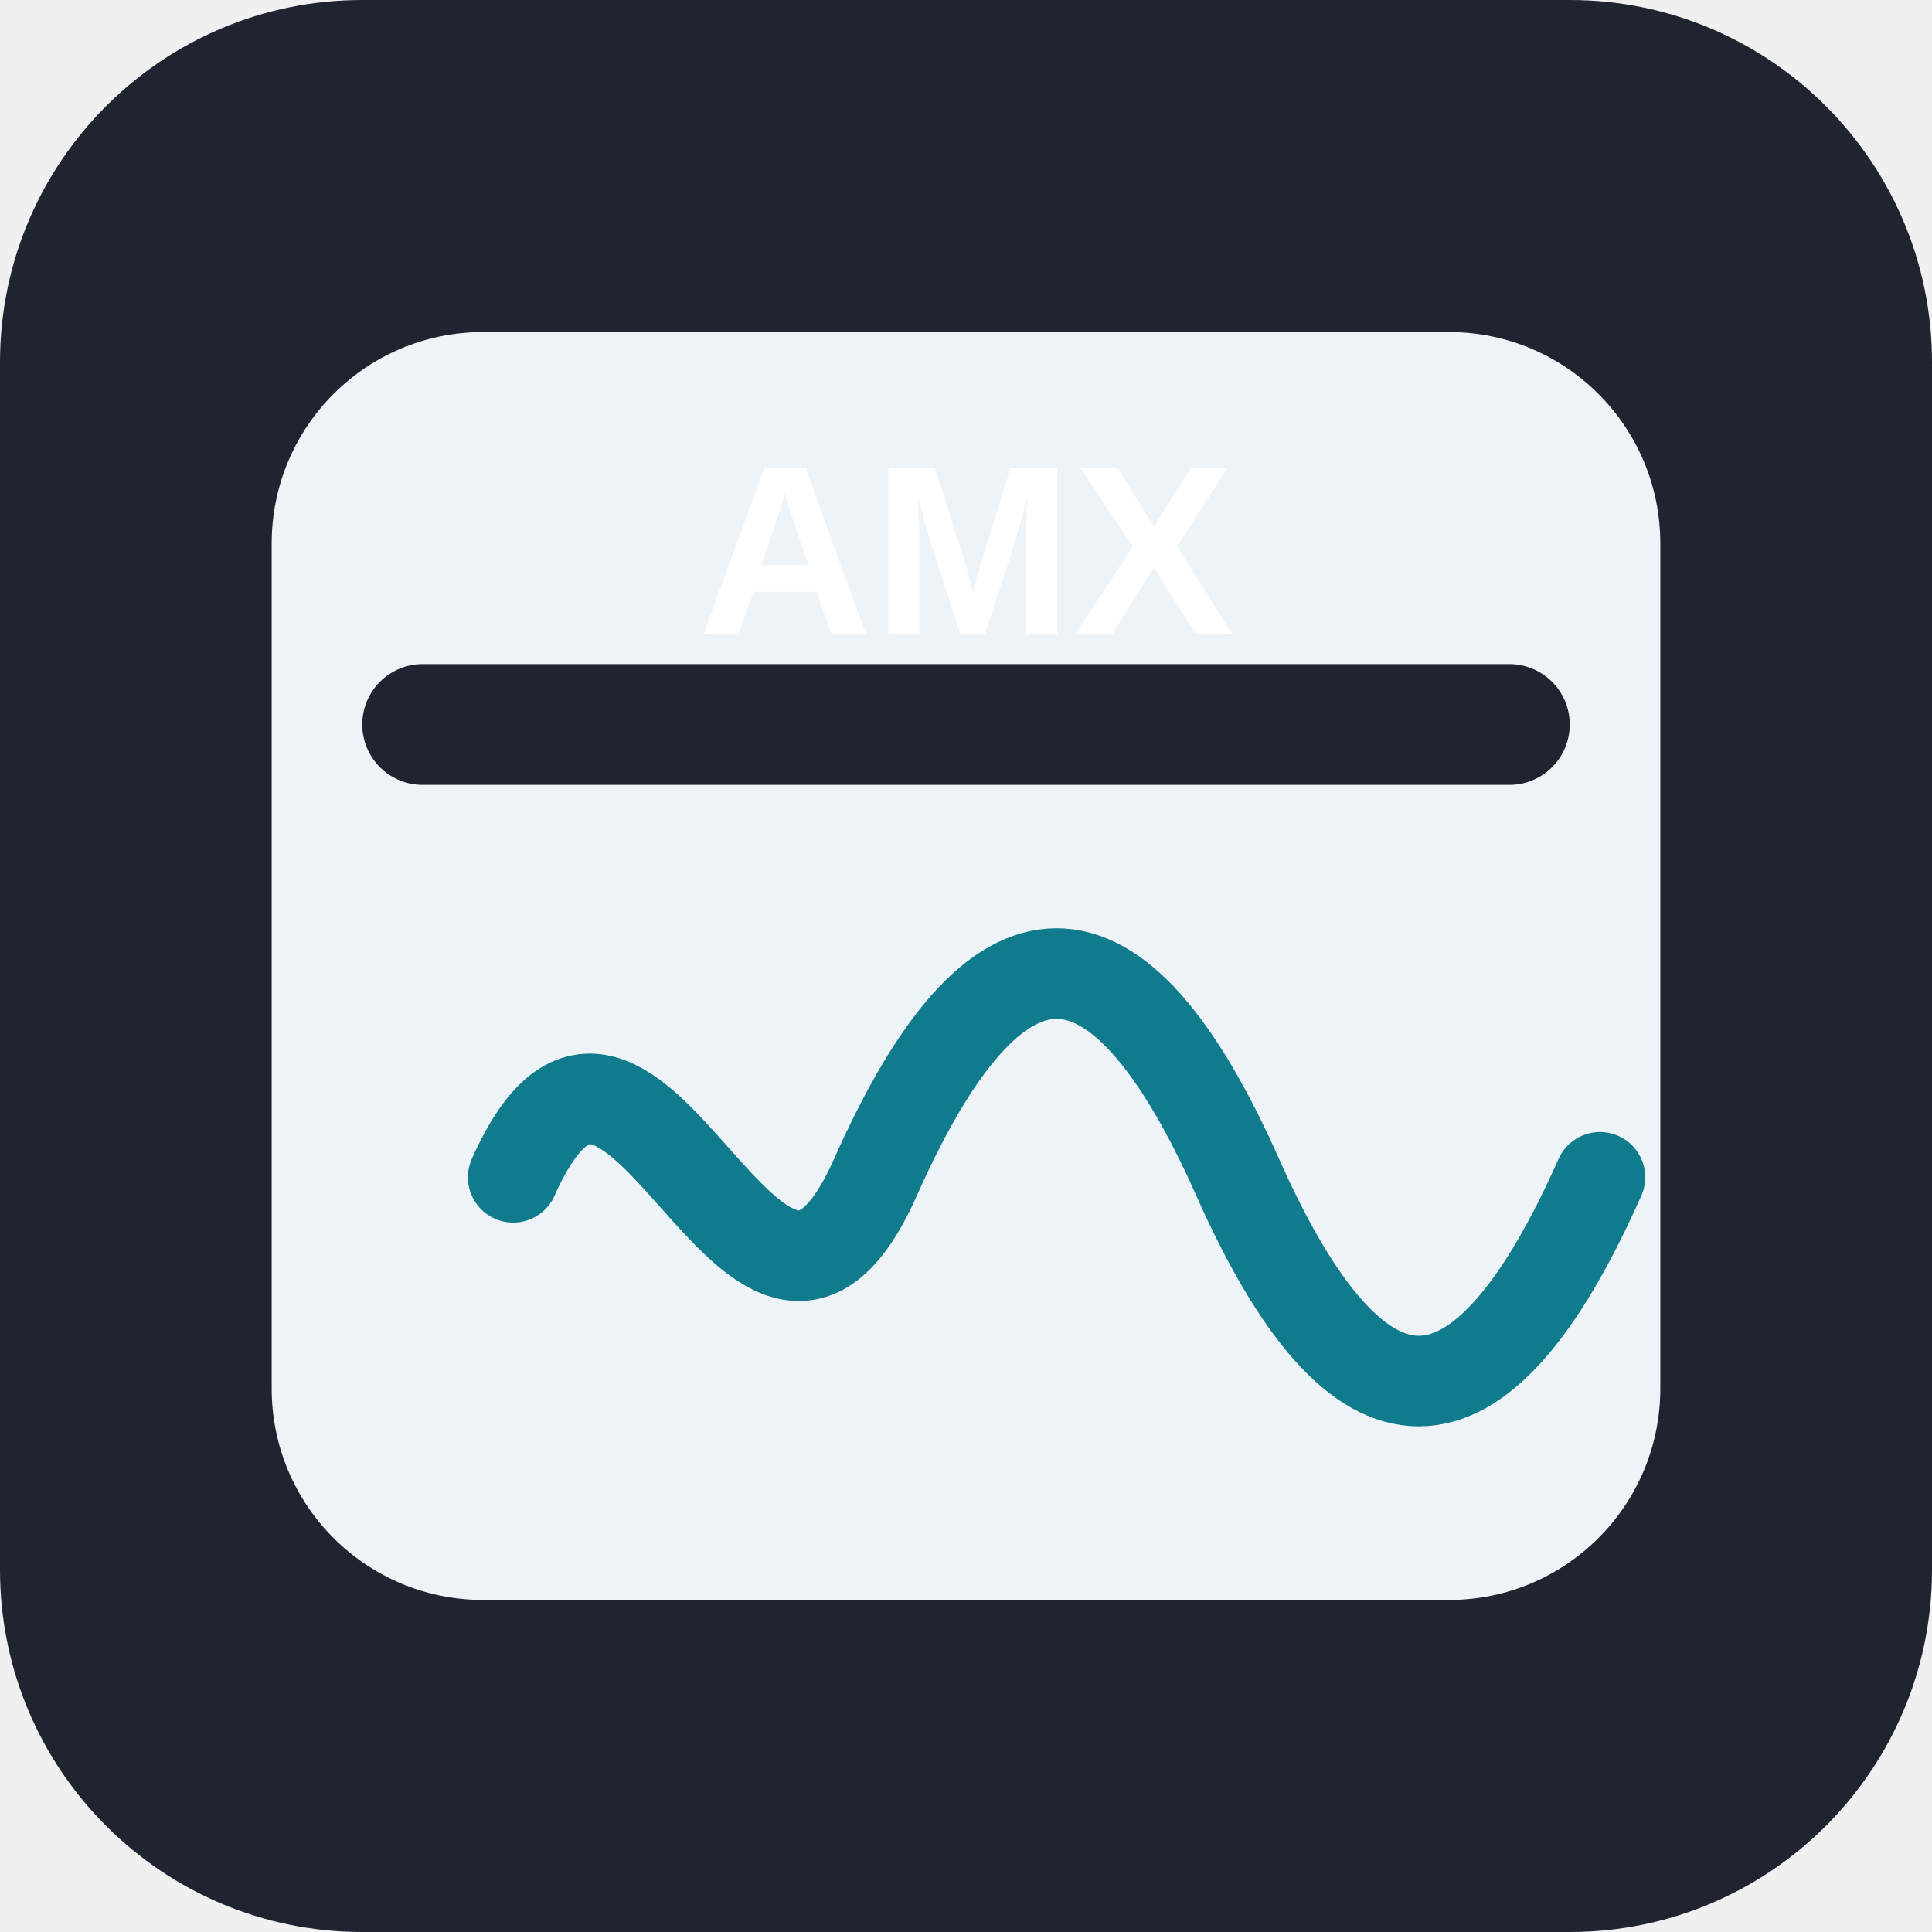
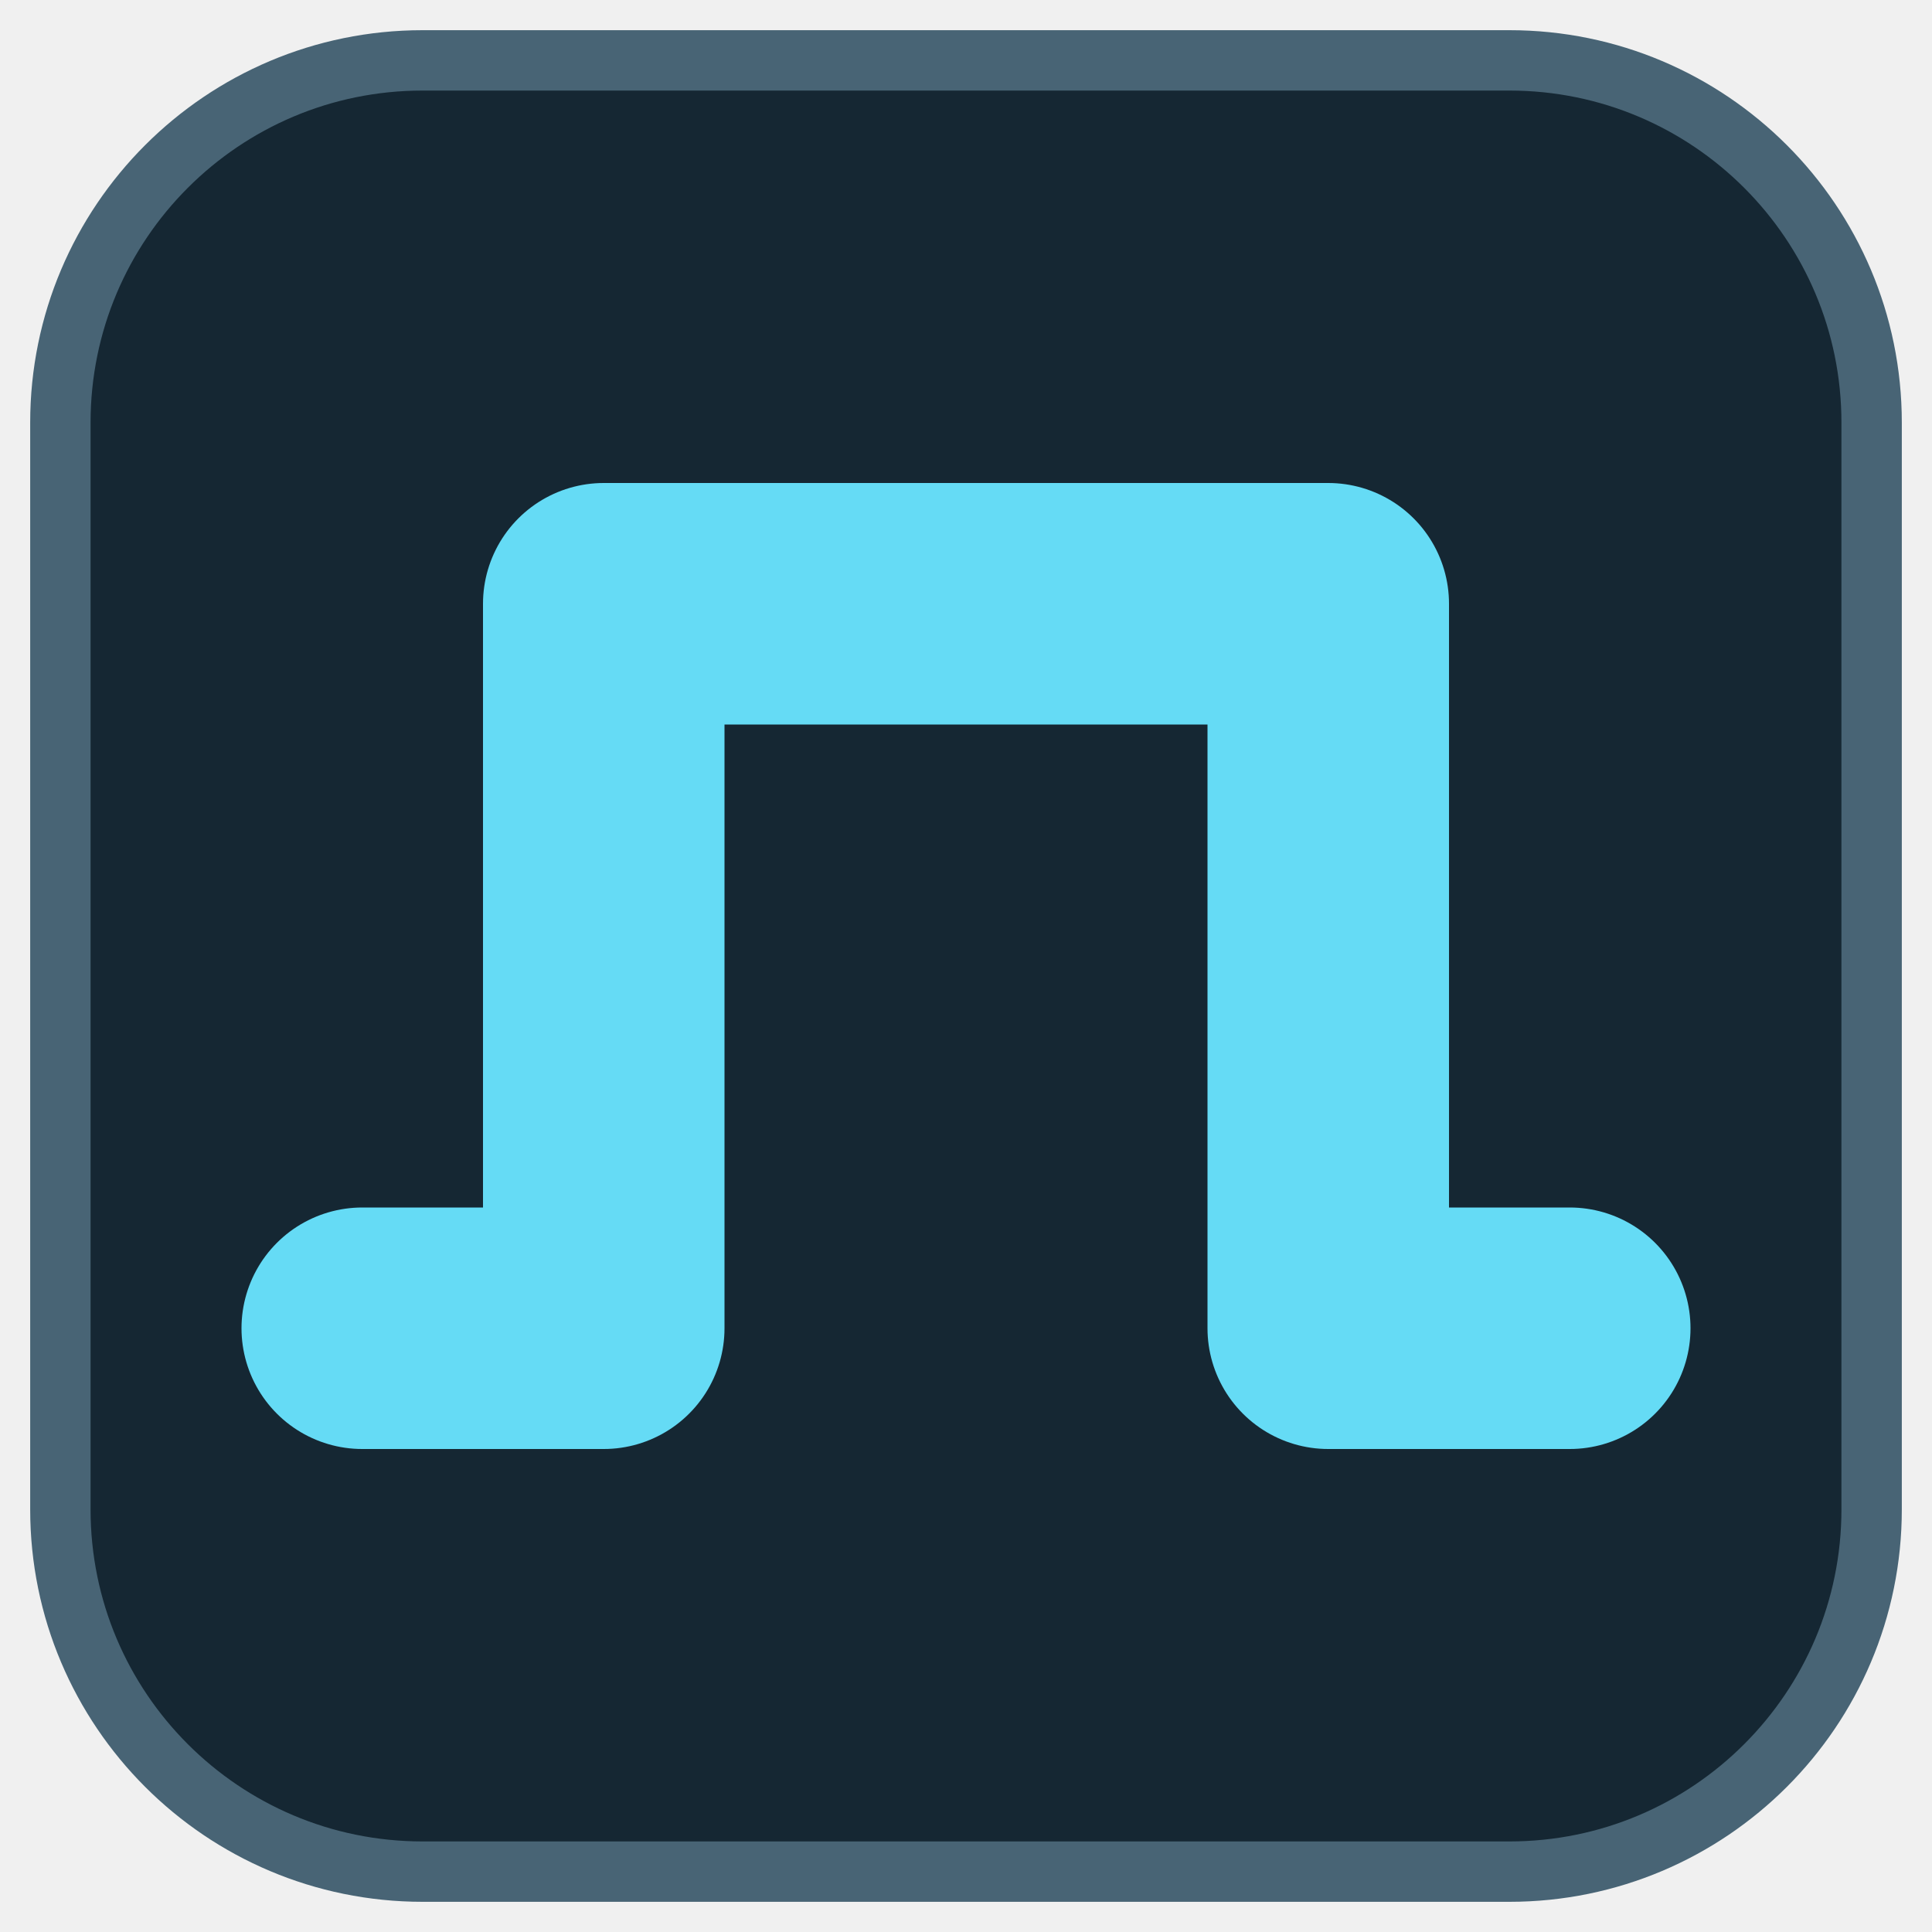
- <svg xmlns="http://www.w3.org/2000/svg" viewBox="0 0 128 128">
-   <rect width="128" height="128" rx="24" fill="#1f2430" />
-   <rect x="18" y="22" width="92" height="84" rx="14" fill="#eef3f7" />
-   <path d="M28 48h72" stroke="#1f2430" stroke-width="8" stroke-linecap="round" />
-   <path d="M34 78c8-18 16 18 24 0s16-18 24 0 16 18 24 0" fill="none" stroke="#0f7b8c" stroke-width="6" stroke-linecap="round" />
-   <text x="64" y="42" text-anchor="middle" font-family="Arial, sans-serif" font-size="16" font-weight="700" fill="#ffffff">AMX</text>
+ <svg xmlns="http://www.w3.org/2000/svg" viewBox="0 0 32 32">
+   <rect x="1" y="1" width="30" height="30" rx="6" fill="#152733" stroke="#486475" stroke-width="1" />
+   <path d="M6 22H10V10H22V22H26" fill="none" stroke="#65dbf5" stroke-width="4" stroke-linecap="round" stroke-linejoin="round" />
</svg>
